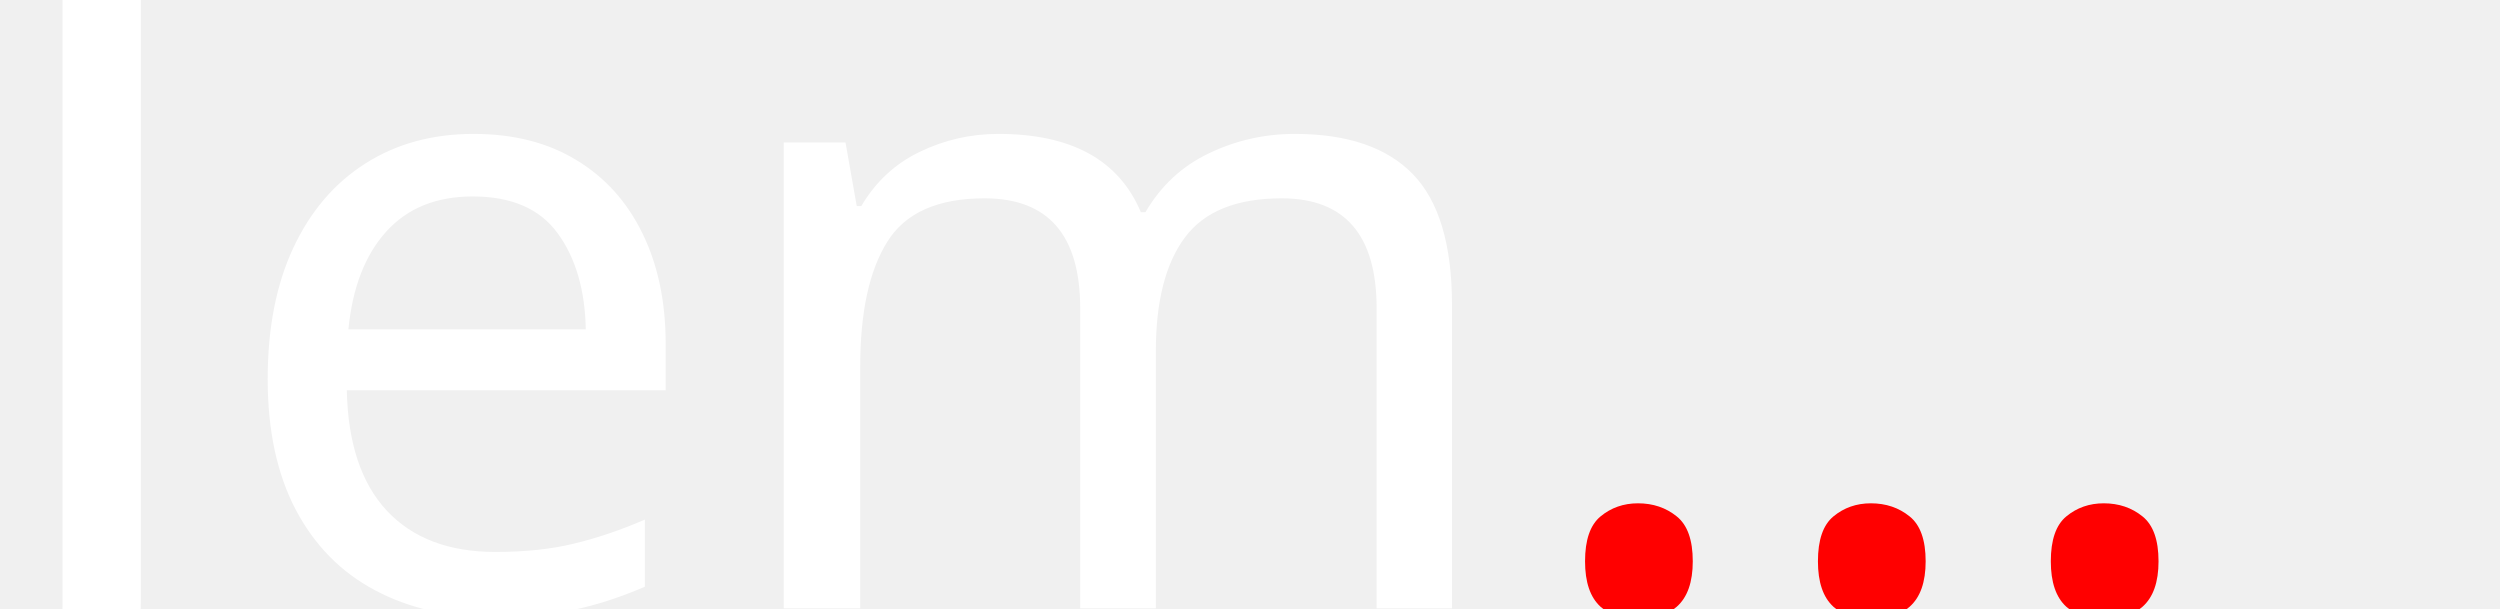
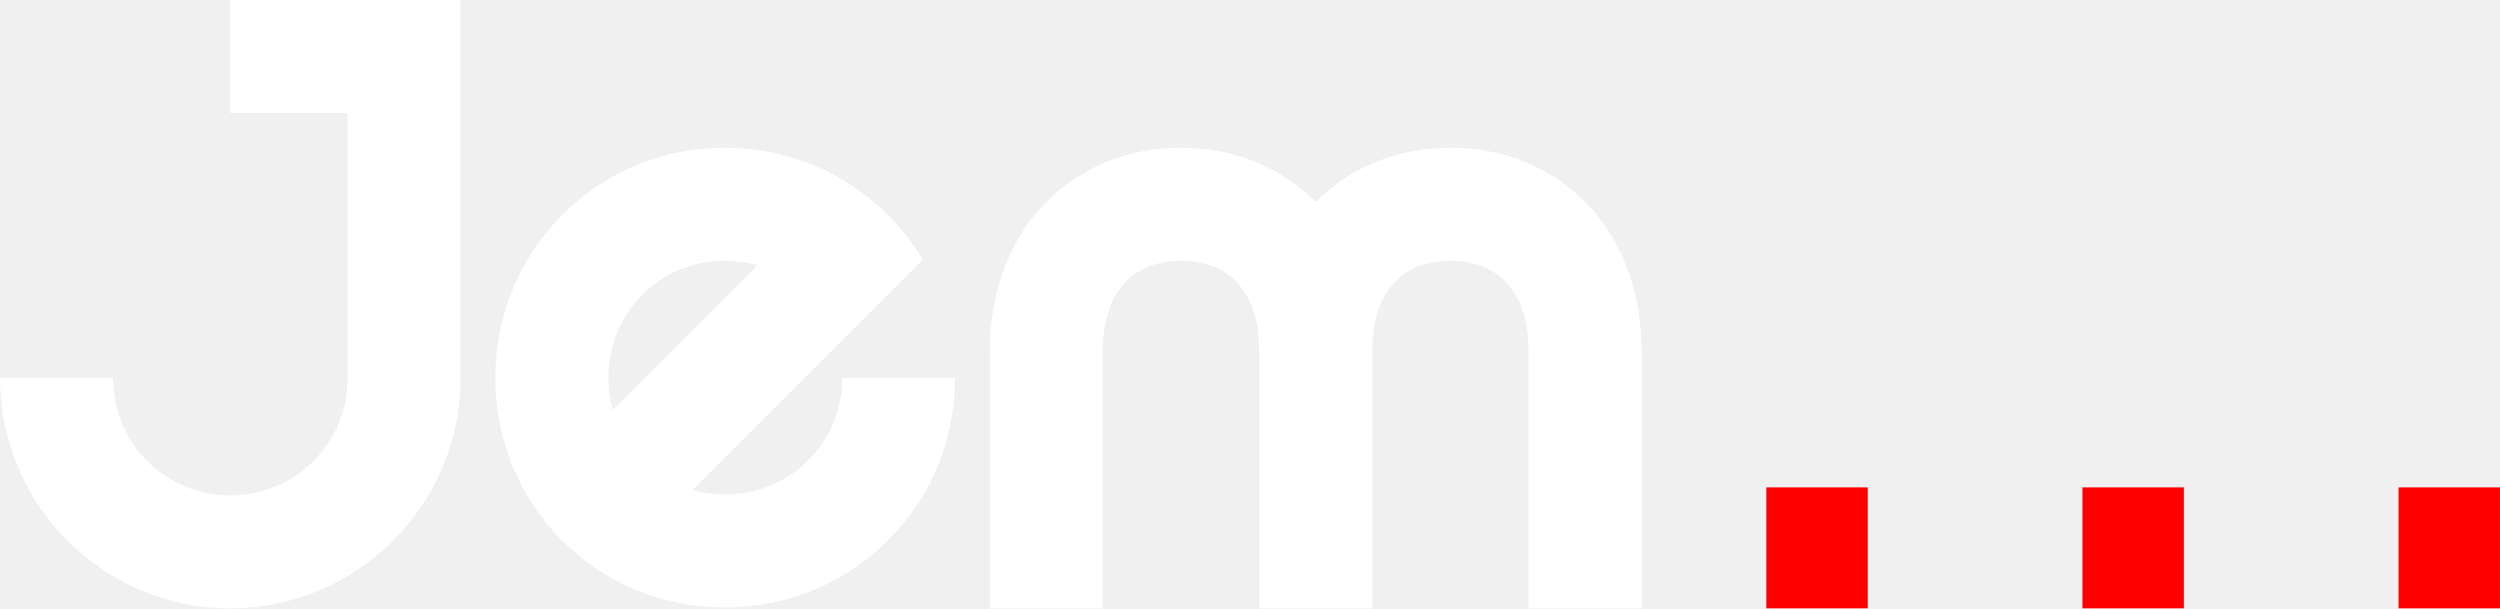
<svg xmlns="http://www.w3.org/2000/svg" width="146.14mm" height="35.56mm" viewBox="0 0 146.14 35.56" version="1.1" id="svg1">
  <defs id="defs1" />
-   <g id="layer1" transform="translate(-56.1802,-88.06683)">
-     <text xml:space="preserve" style="font-style:normal;font-variant:normal;font-weight:normal;font-stretch:normal;font-size:50.8px;font-family:'Gegola DEMO';-inkscape-font-specification:'Gegola DEMO';letter-spacing:0px;word-spacing:0px;writing-mode:lr-tb;direction:ltr;fill:#ffffff;stroke:none;stroke-width:1.323" x="55.164" y="123.627" id="text2">
-       <tspan id="tspan2" style="font-style:normal;font-variant:normal;font-weight:normal;font-stretch:normal;font-size:50.8px;font-family:'Gegola DEMO';-inkscape-font-specification:'Gegola DEMO';fill:#ffffff;stroke:none;stroke-width:1.323" x="55.164" y="123.627">Jem<tspan style="fill:#ff0000;fill-opacity:1" id="tspan4">...</tspan>
-       </tspan>
-     </text>
+   <g id="layer1" transform="translate(-56.18018,-88.06687)">
+     <g id="text2" style="font-size:50.8px;font-family:'Gegola DEMO';-inkscape-font-specification:'Gegola DEMO';letter-spacing:0px;word-spacing:0px;fill:#ffffff;stroke-width:1.323" aria-label="Jem...">
+       <path d="m 83.104,88.067 h -6.604 v 22.098 c 0,3.81 -3.048,6.858 -6.858,6.858 -3.81,0 -6.858,-3.048 -6.858,-6.858 h -6.604 c 0,7.417 6.045,13.462 13.462,13.462 7.417,0 13.462,-6.045 13.462,-13.462 z m -13.462,6.604 H 83.104 v -6.604 H 69.642 Z m 35.763,15.494 c 0,3.81 -3.048,6.807 -6.858,6.807 -0.66,0 -1.27,-0.102 -1.88,-0.254 l 13.462,-13.462 c -2.337,-3.912 -6.604,-6.553 -11.582,-6.553 -7.468,0 -13.411,5.994 -13.411,13.462 0,7.468 5.944,13.411 13.411,13.411 7.468,0 13.462,-5.944 13.462,-13.411 z m -13.411,1.88 c -0.152,-0.61 -0.254,-1.219 -0.254,-1.88 0,-3.81 2.997,-6.858 6.807,-6.858 0.66,0 1.321,0.102 1.93,0.254 z m 44.399,-3.404 c 0,-7.417 -5.029,-11.938 -11.176,-11.938 -6.147,0 -11.176,4.521 -11.176,11.938 h 6.604 c 0,-3.81 2.032,-5.334 4.572,-5.334 2.54,0 4.572,1.524 4.572,5.334 z m -15.748,14.986 v -14.986 h -6.604 v 14.986 z m 15.748,0 v -14.986 h -6.604 v 14.986 z m 15.748,-14.986 c 0,-7.417 -5.029,-11.938 -11.176,-11.938 -6.147,0 -11.176,4.521 -11.176,11.938 h 6.604 c 0,-3.81 2.032,-5.334 4.572,-5.334 2.54,0 4.572,1.524 4.572,5.334 z m 0,14.986 v -14.986 h -6.604 v 14.986 z" id="path1" />
+       <path style="fill:#ff0000" d="m 165.361,123.627 h -5.928 v -7.069 h 5.928 z m 18.479,0 h -5.928 v -7.069 h 5.928 z m 18.479,0 h -5.928 v -7.069 h 5.928 z" id="path2" />
+     </g>
  </g>
</svg>
